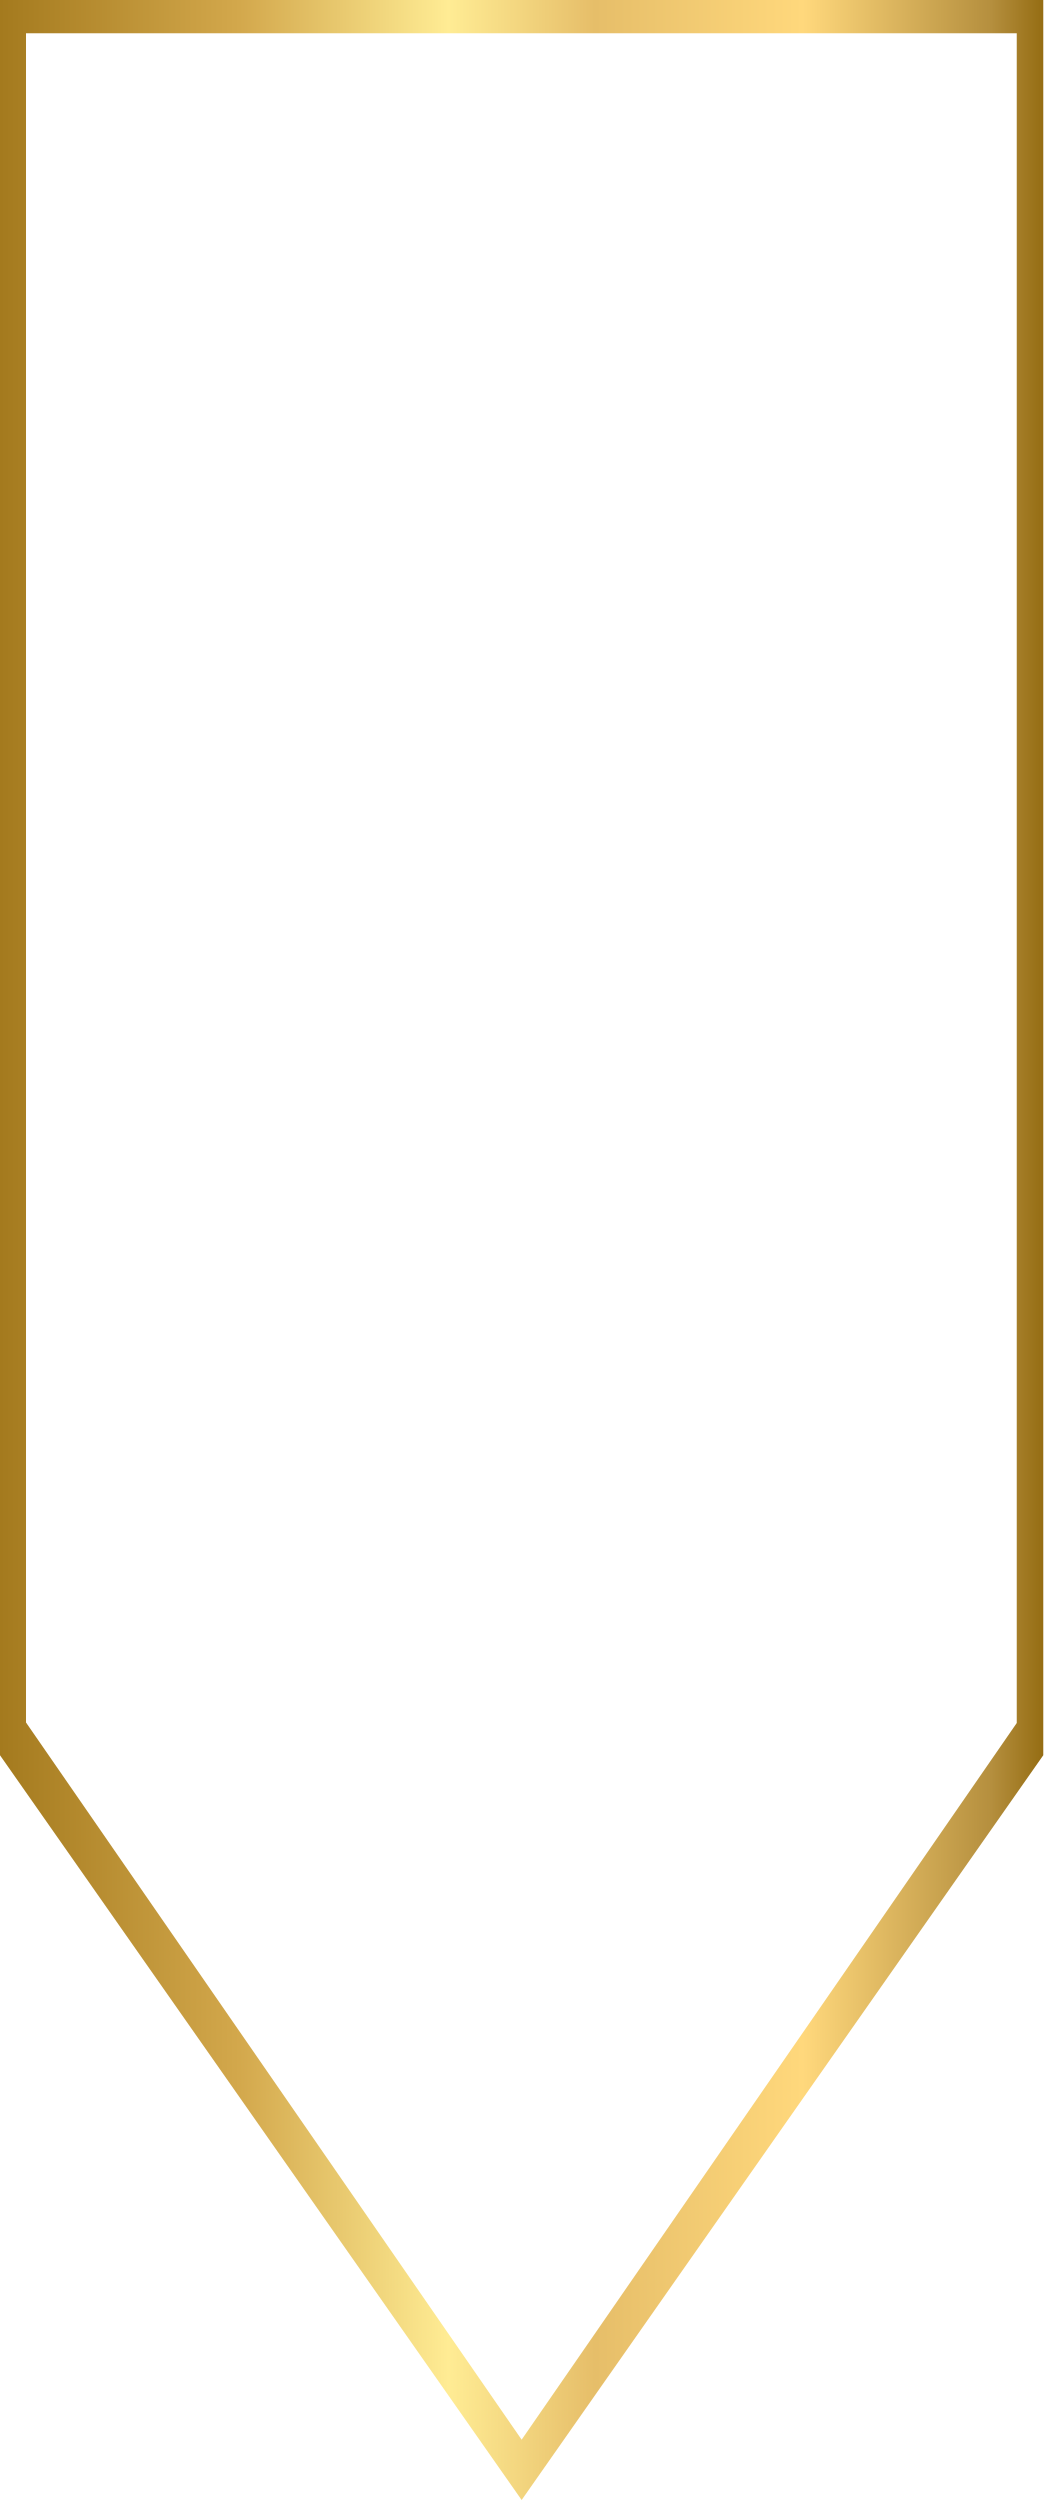
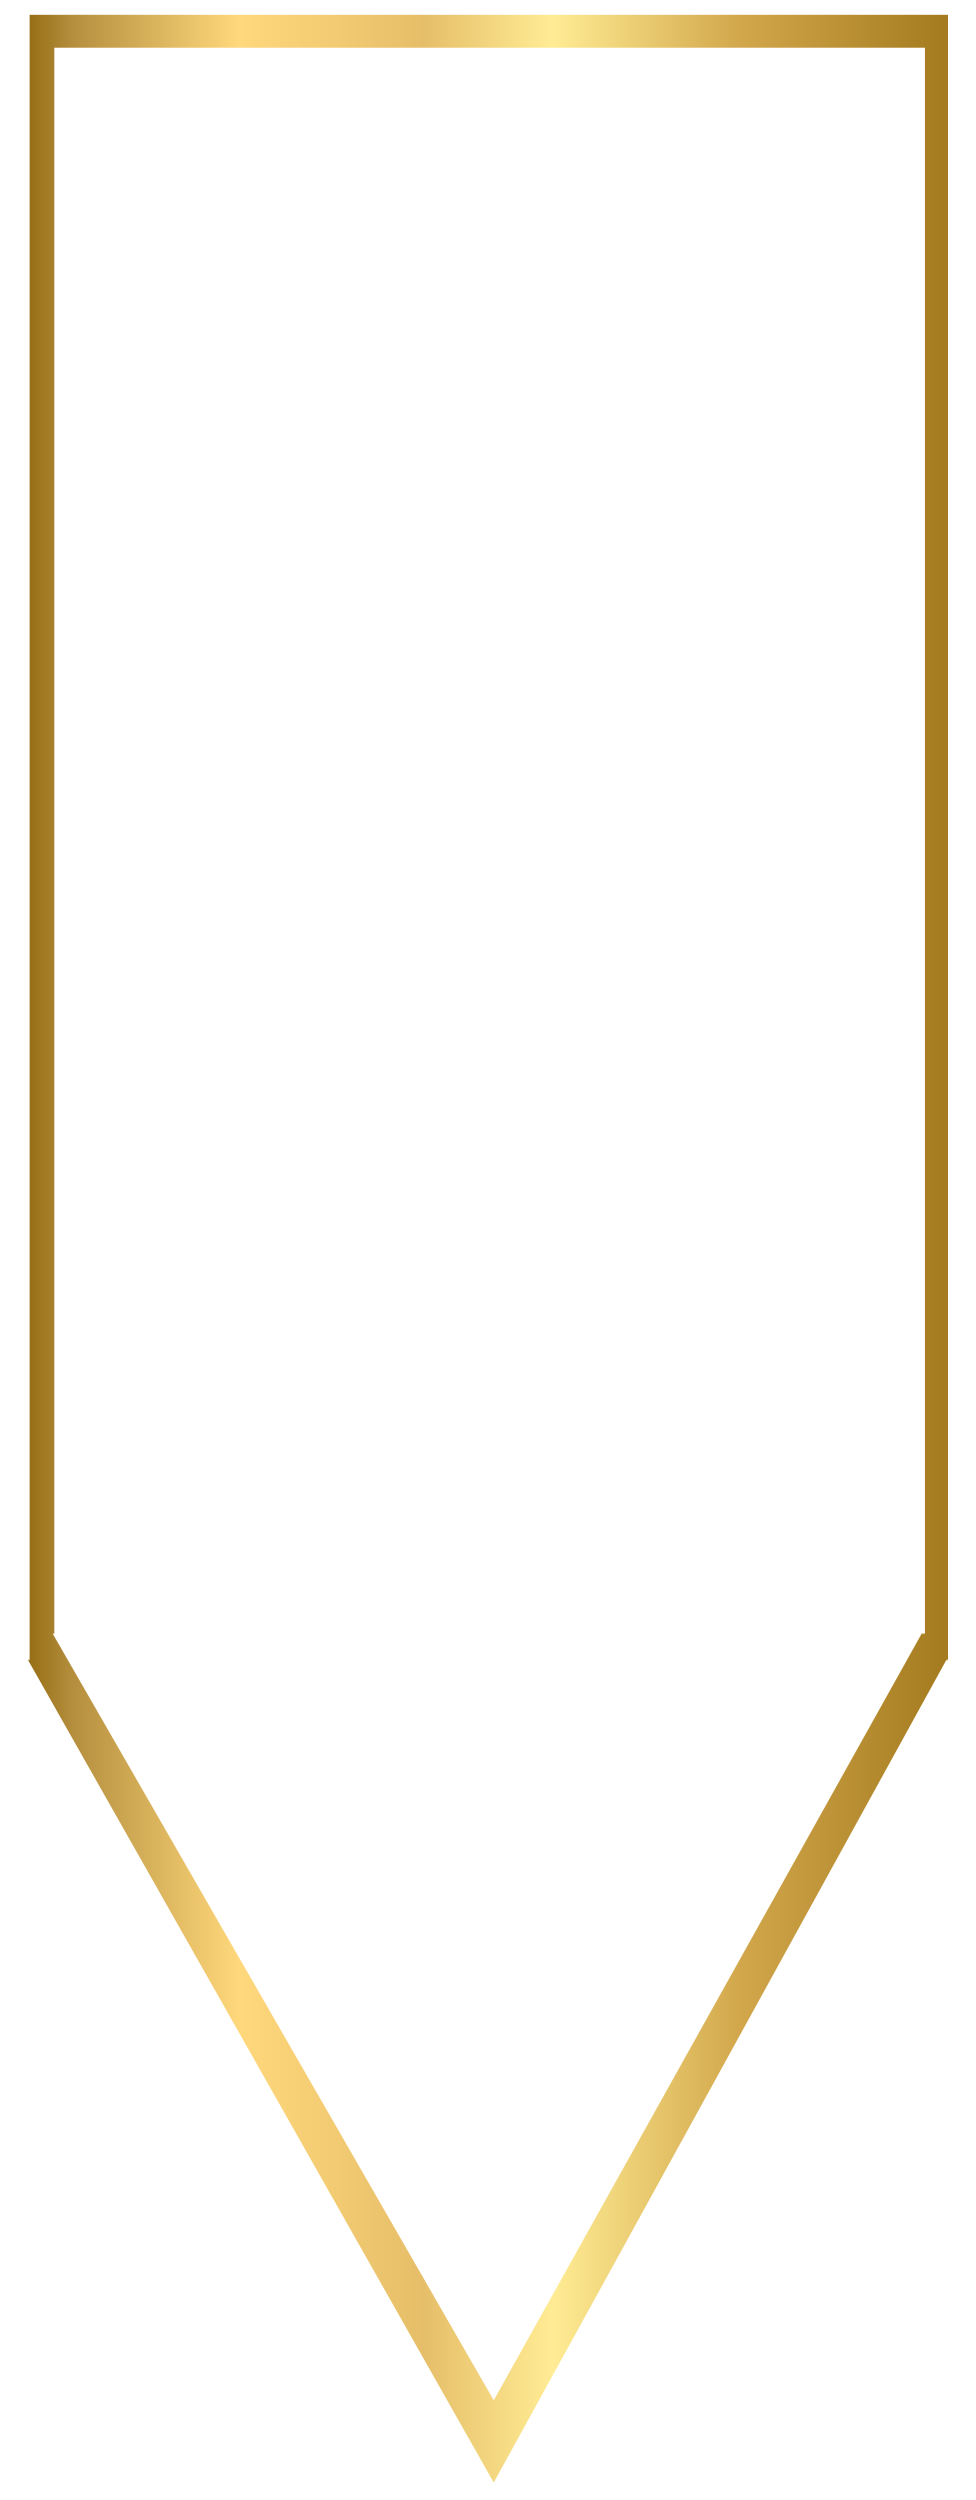
- <svg xmlns="http://www.w3.org/2000/svg" xml:space="preserve" style="enable-background:new 0 0 200.6 480.7" viewBox="0 0 200.6 480.7">
-   <linearGradient id="a" x1="0" x2="200.556" y1="240.362" y2="240.362" gradientUnits="userSpaceOnUse">
+ <svg xmlns="http://www.w3.org/2000/svg" xml:space="preserve" style="enable-background:new 0 0 59.3 151.9" viewBox="0 0 59.3 151.9">
+   <linearGradient id="a" x1="57.655" x2="1.655" y1="75.931" y2="75.931" gradientUnits="userSpaceOnUse">
    <stop offset="0" style="stop-color:#a47a1e" />
    <stop offset=".23" style="stop-color:#d3a84c" />
    <stop offset=".43" style="stop-color:#ffec94" />
    <stop offset=".57" style="stop-color:#e6be69" />
    <stop offset=".77" style="stop-color:#ffd87c" />
    <stop offset=".95" style="stop-color:#b58f3e" />
    <stop offset="1" style="stop-color:#956d13" />
  </linearGradient>
-   <path d="M0 0v337.5l100.3 143.2 100.3-143.2V0H0zm100.3 469.1L5 331.2V6.4h190.5v324.9l-95.2 137.8z" style="fill:url(#a)" />
+   <path d="M1.8.9v100h-.1l28.3 50 27.5-50h.1V.9H1.8zm54.4 98.4H56l-26 46.6L3.2 99.3h.1V2.9h52.9v96.4z" style="fill:url(#a)" />
</svg>
